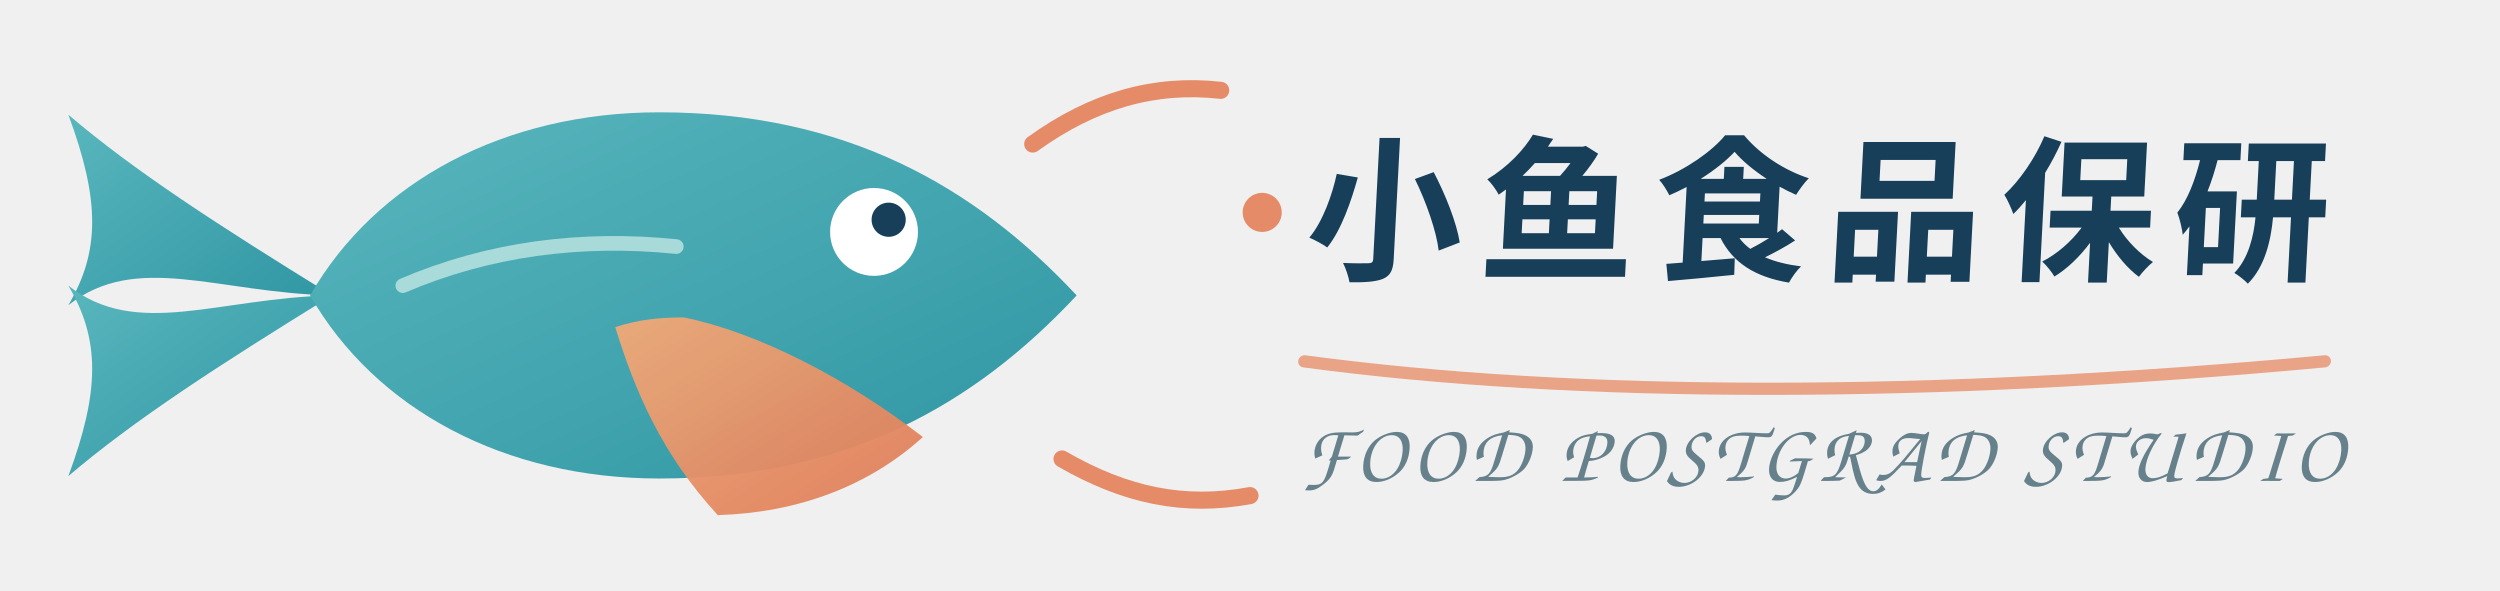
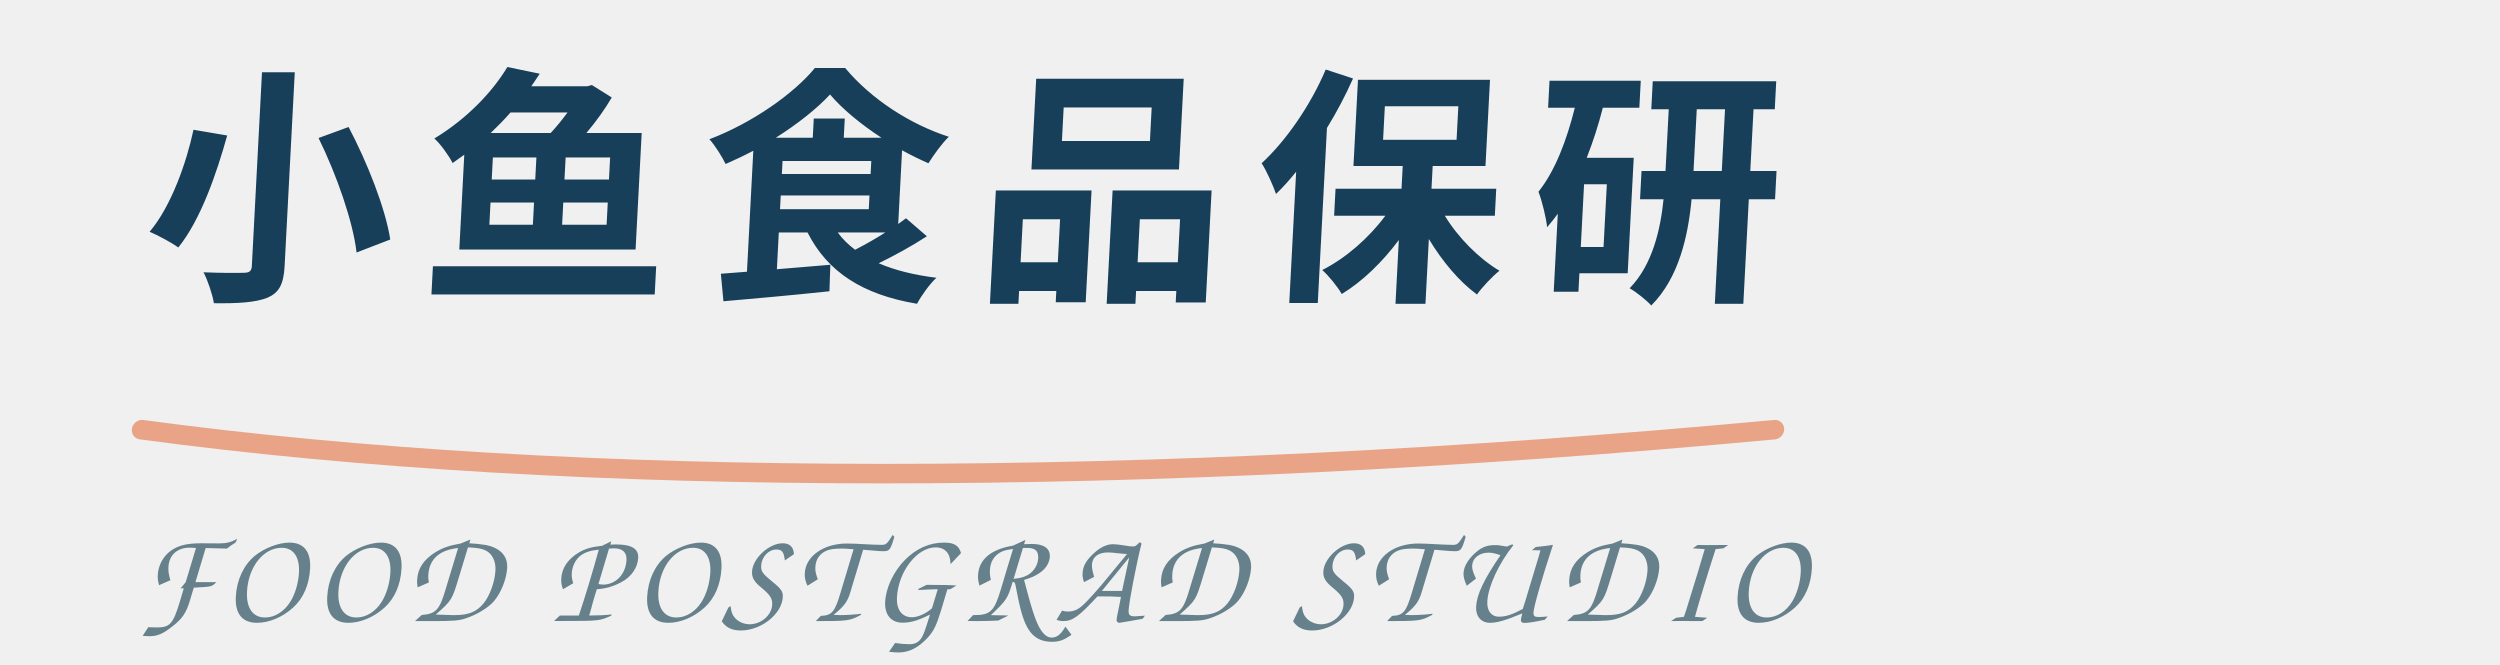
- <svg xmlns="http://www.w3.org/2000/svg" width="1024" height="242" viewBox="0 0 1024 242" role="img" aria-labelledby="title desc">
-   <defs>
-     <linearGradient id="body" x1="0" y1="0" x2="1" y2="1">
-       <stop offset="0" stop-color="#59b6bd" />
-       <stop offset="1" stop-color="#2f96a3" />
-     </linearGradient>
-     <linearGradient id="fin" x1="0" y1="0" x2="1" y2="1">
-       <stop offset="0" stop-color="#f0aa78" />
-       <stop offset="1" stop-color="#df7b58" />
-     </linearGradient>
-   </defs>
-   <g transform="translate(28 22)">
-     <path d="M108 99C61 70 27 48 0 25c13 35 13 56 0 78 28-22 61-5 108-4Z" fill="url(#body)" />
-     <path d="M108 99C61 128 27 150 0 173c13-35 13-56 0-78 28 22 61 5 108 4Z" fill="url(#body)" />
-     <path d="M99 99C126 52 179 24 242 24c76 0 129 30 171 75-42 45-95 75-171 75-63 0-116-28-143-75Z" fill="url(#body)" />
-     <path d="M252 108c30 6 67 25 98 49-22 20-51 31-84 32-23-25-34-51-42-77 9-3 18-4 28-4Z" fill="url(#fin)" opacity=".95" />
-     <path d="M137 95c35-15 73-20 112-16" fill="none" stroke="#b8e3df" stroke-width="6" stroke-linecap="round" opacity=".85" />
-     <circle cx="330" cy="73" r="18" fill="#fff" />
-     <circle cx="336" cy="68" r="7" fill="#173f59" />
-     <path d="M395 37c25-18 50-25 77-22M407 166c26 15 50 20 77 15" fill="none" stroke="#e58b67" stroke-width="7" stroke-linecap="round" />
-     <circle cx="489" cy="65" r="8" fill="#e58b67" />
-   </g>
-   <g transform="skewX(-3)">
+ <svg xmlns="http://www.w3.org/2000/svg" width="640" height="170" viewBox="0 0 640 170" role="img" aria-labelledby="title desc">
+   <g transform="translate(-498 -38) skewX(-3)">
    <text x="540" y="110" fill="#173f59" font-family="'STKaiti','KaiTi','FZKai-Z03','Noto Serif SC','Songti SC',serif" font-size="64" font-weight="600" letter-spacing="7">小鱼食品保研</text>
    <path d="M542 148c112 15 257 15 418 0" fill="none" stroke="#e9a487" stroke-width="5" stroke-linecap="round" />
    <text x="543" y="197" fill="#66818b" font-family="'Bradley Hand','Segoe Print','Comic Sans MS',cursive" font-size="34" font-style="italic" letter-spacing="3">FOOD POSTGRAD STUDIO</text>
  </g>
</svg>
